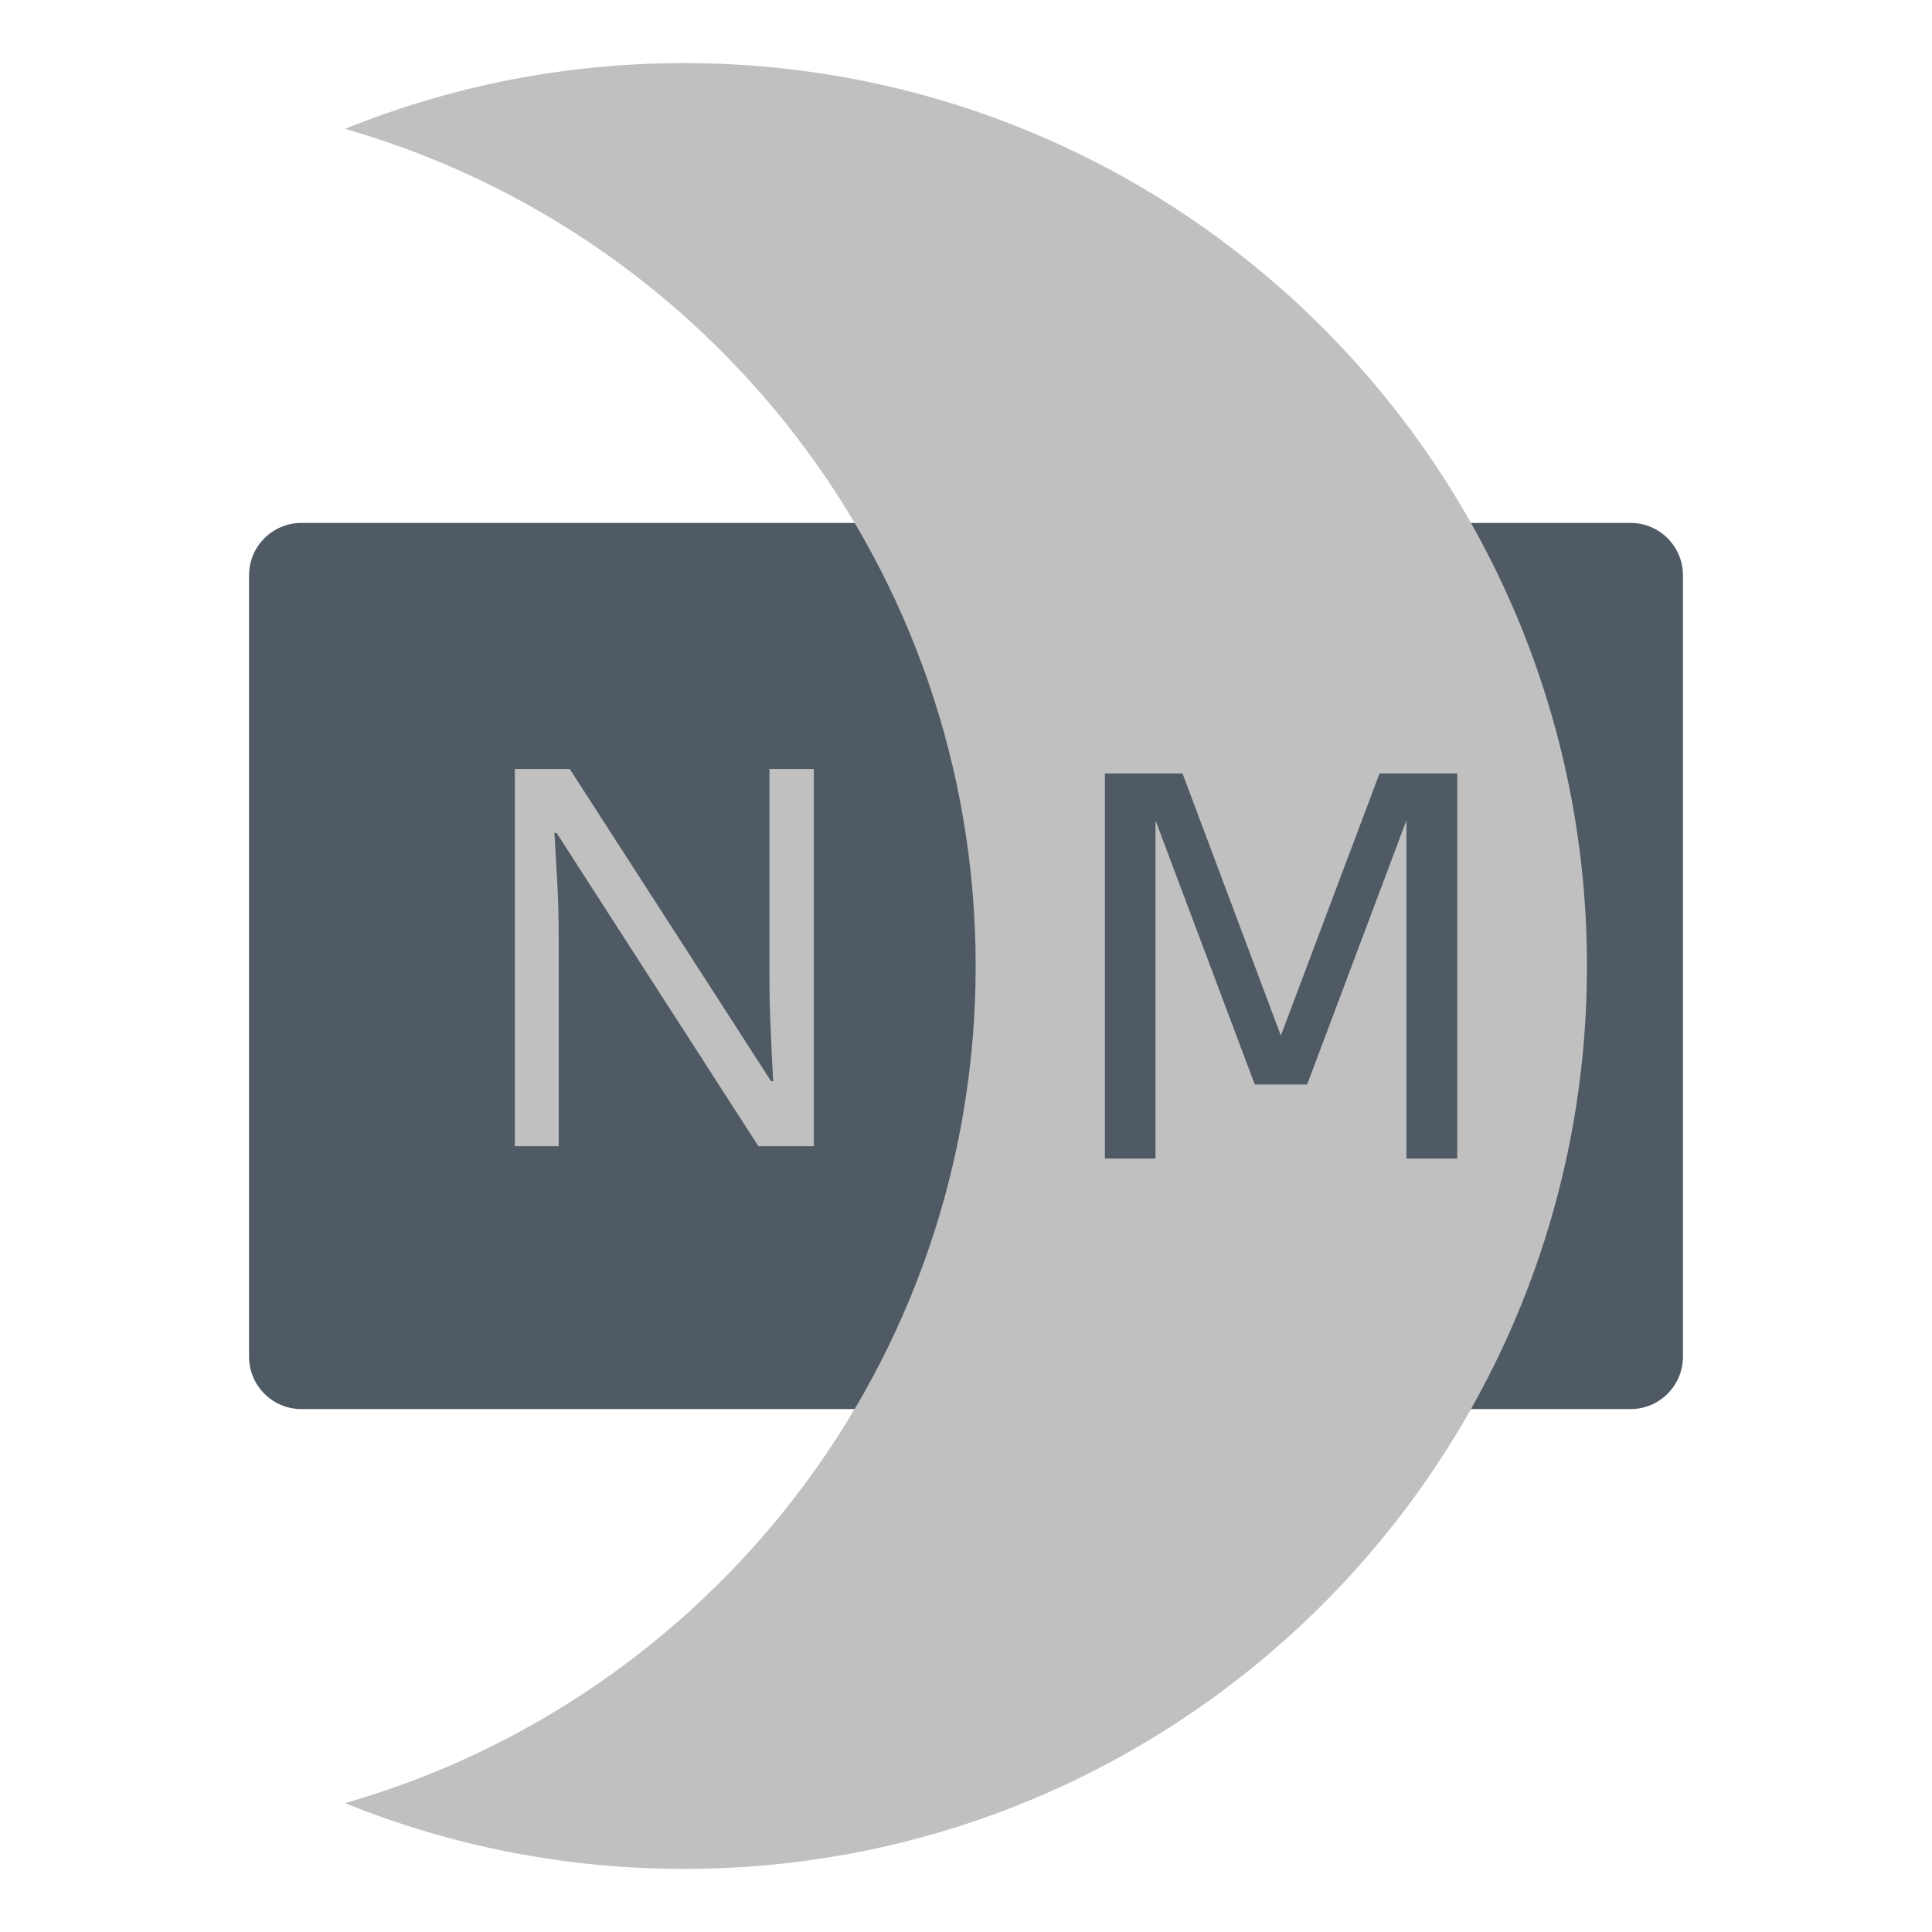
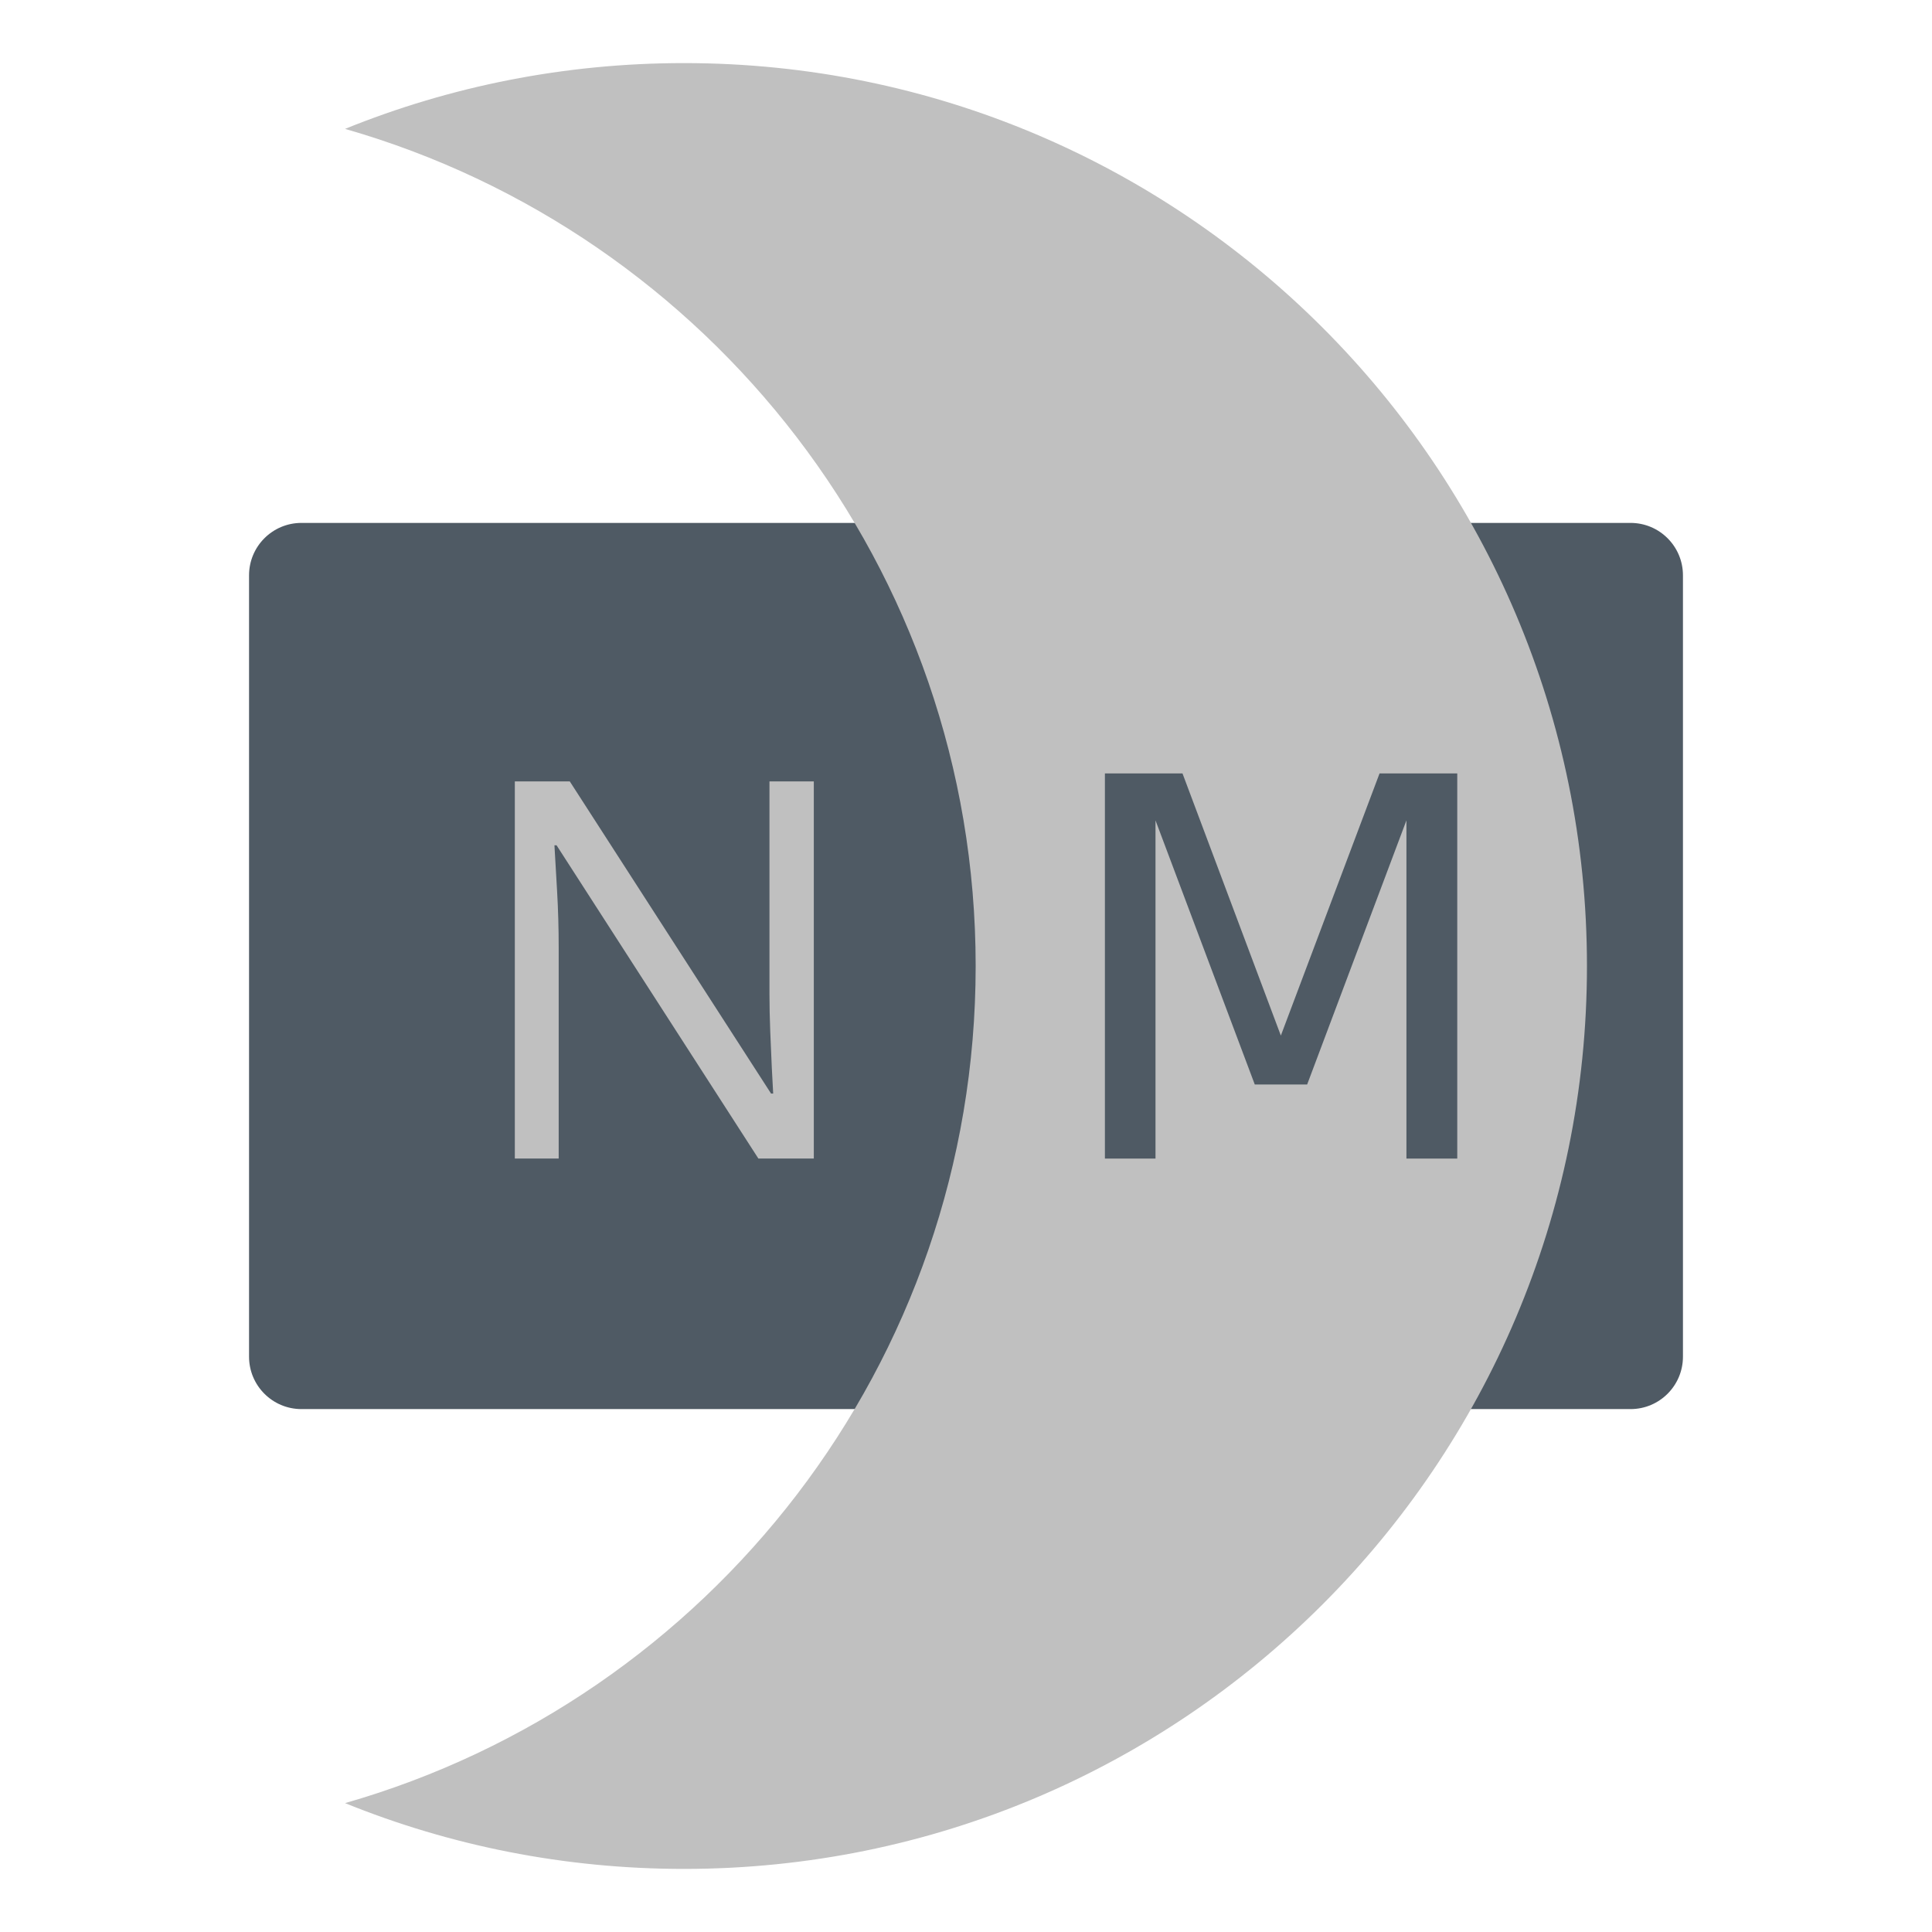
<svg xmlns="http://www.w3.org/2000/svg" width="512" height="512" id="svg2" version="1.1">
  <defs id="defs4" />
  <g id="layer2">
    <rect style="fill:#4f5a64;fill-opacity:1" id="rect3289" width="380" height="234.85" x="66" y="138.575" ry="13.893" />
  </g>
  <g transform="translate(0,-540.3622)" id="layer1">
-     <text id="text2994" y="844.111" x="122.857" style="font-size:90px;font-style:normal;font-variant:normal;font-weight:normal;font-stretch:normal;text-align:start;line-height:125%;letter-spacing:0px;word-spacing:0px;writing-mode:lr-tb;text-anchor:start;fill:#c0c0c0;fill-opacity:1;stroke:none;font-family:Gill Sans;-inkscape-font-specification:Gill Sans" xml:space="preserve">
-       <tspan style="font-size:140px;font-style:normal;font-variant:normal;font-weight:normal;font-stretch:normal;text-align:start;line-height:125%;writing-mode:lr-tb;text-anchor:start;font-family:Gill Sans;-inkscape-font-specification:Gill Sans" y="844.111" x="122.857" id="tspan2996">N</tspan>
+     <text id="text2994" y="847.392" x="122.857" style="font-size:90px;font-style:normal;font-variant:normal;font-weight:normal;font-stretch:normal;text-align:start;line-height:125%;letter-spacing:0px;word-spacing:0px;writing-mode:lr-tb;text-anchor:start;fill:#c0c0c0;fill-opacity:1;stroke:none;font-family:Gill Sans;-inkscape-font-specification:Gill Sans" xml:space="preserve">
+       <tspan style="font-size:140px;font-style:normal;font-variant:normal;font-weight:normal;font-stretch:normal;text-align:start;line-height:125%;writing-mode:lr-tb;text-anchor:start;font-family:Gill Sans;-inkscape-font-specification:Gill Sans" y="847.392" x="122.857" id="tspan2996">N</tspan>
    </text>
    <path style="fill:#c0c0c0;fill-opacity:1;stroke:none" d="M 181.281 16.719 C 149.51 16.719 119.175 22.913 91.438 34.156 C 187.929 61.767 258.562 150.639 258.562 256 C 258.562 361.361 187.929 450.233 91.438 477.844 C 119.175 489.087 149.51 495.281 181.281 495.281 C 313.435 495.281 420.562 388.154 420.562 256 C 420.562 123.846 313.435 16.719 181.281 16.719 z M 292.812 204.969 L 313.375 204.969 L 339.438 274.438 L 365.594 204.969 L 386.188 204.969 L 386.188 307.031 L 372.719 307.031 L 372.719 217.406 L 346.406 287.406 L 332.531 287.406 L 306.219 217.406 L 306.219 307.031 L 292.812 307.031 L 292.812 204.969 z " transform="translate(0,540.3622)" id="path2987-6" />
  </g>
</svg>
